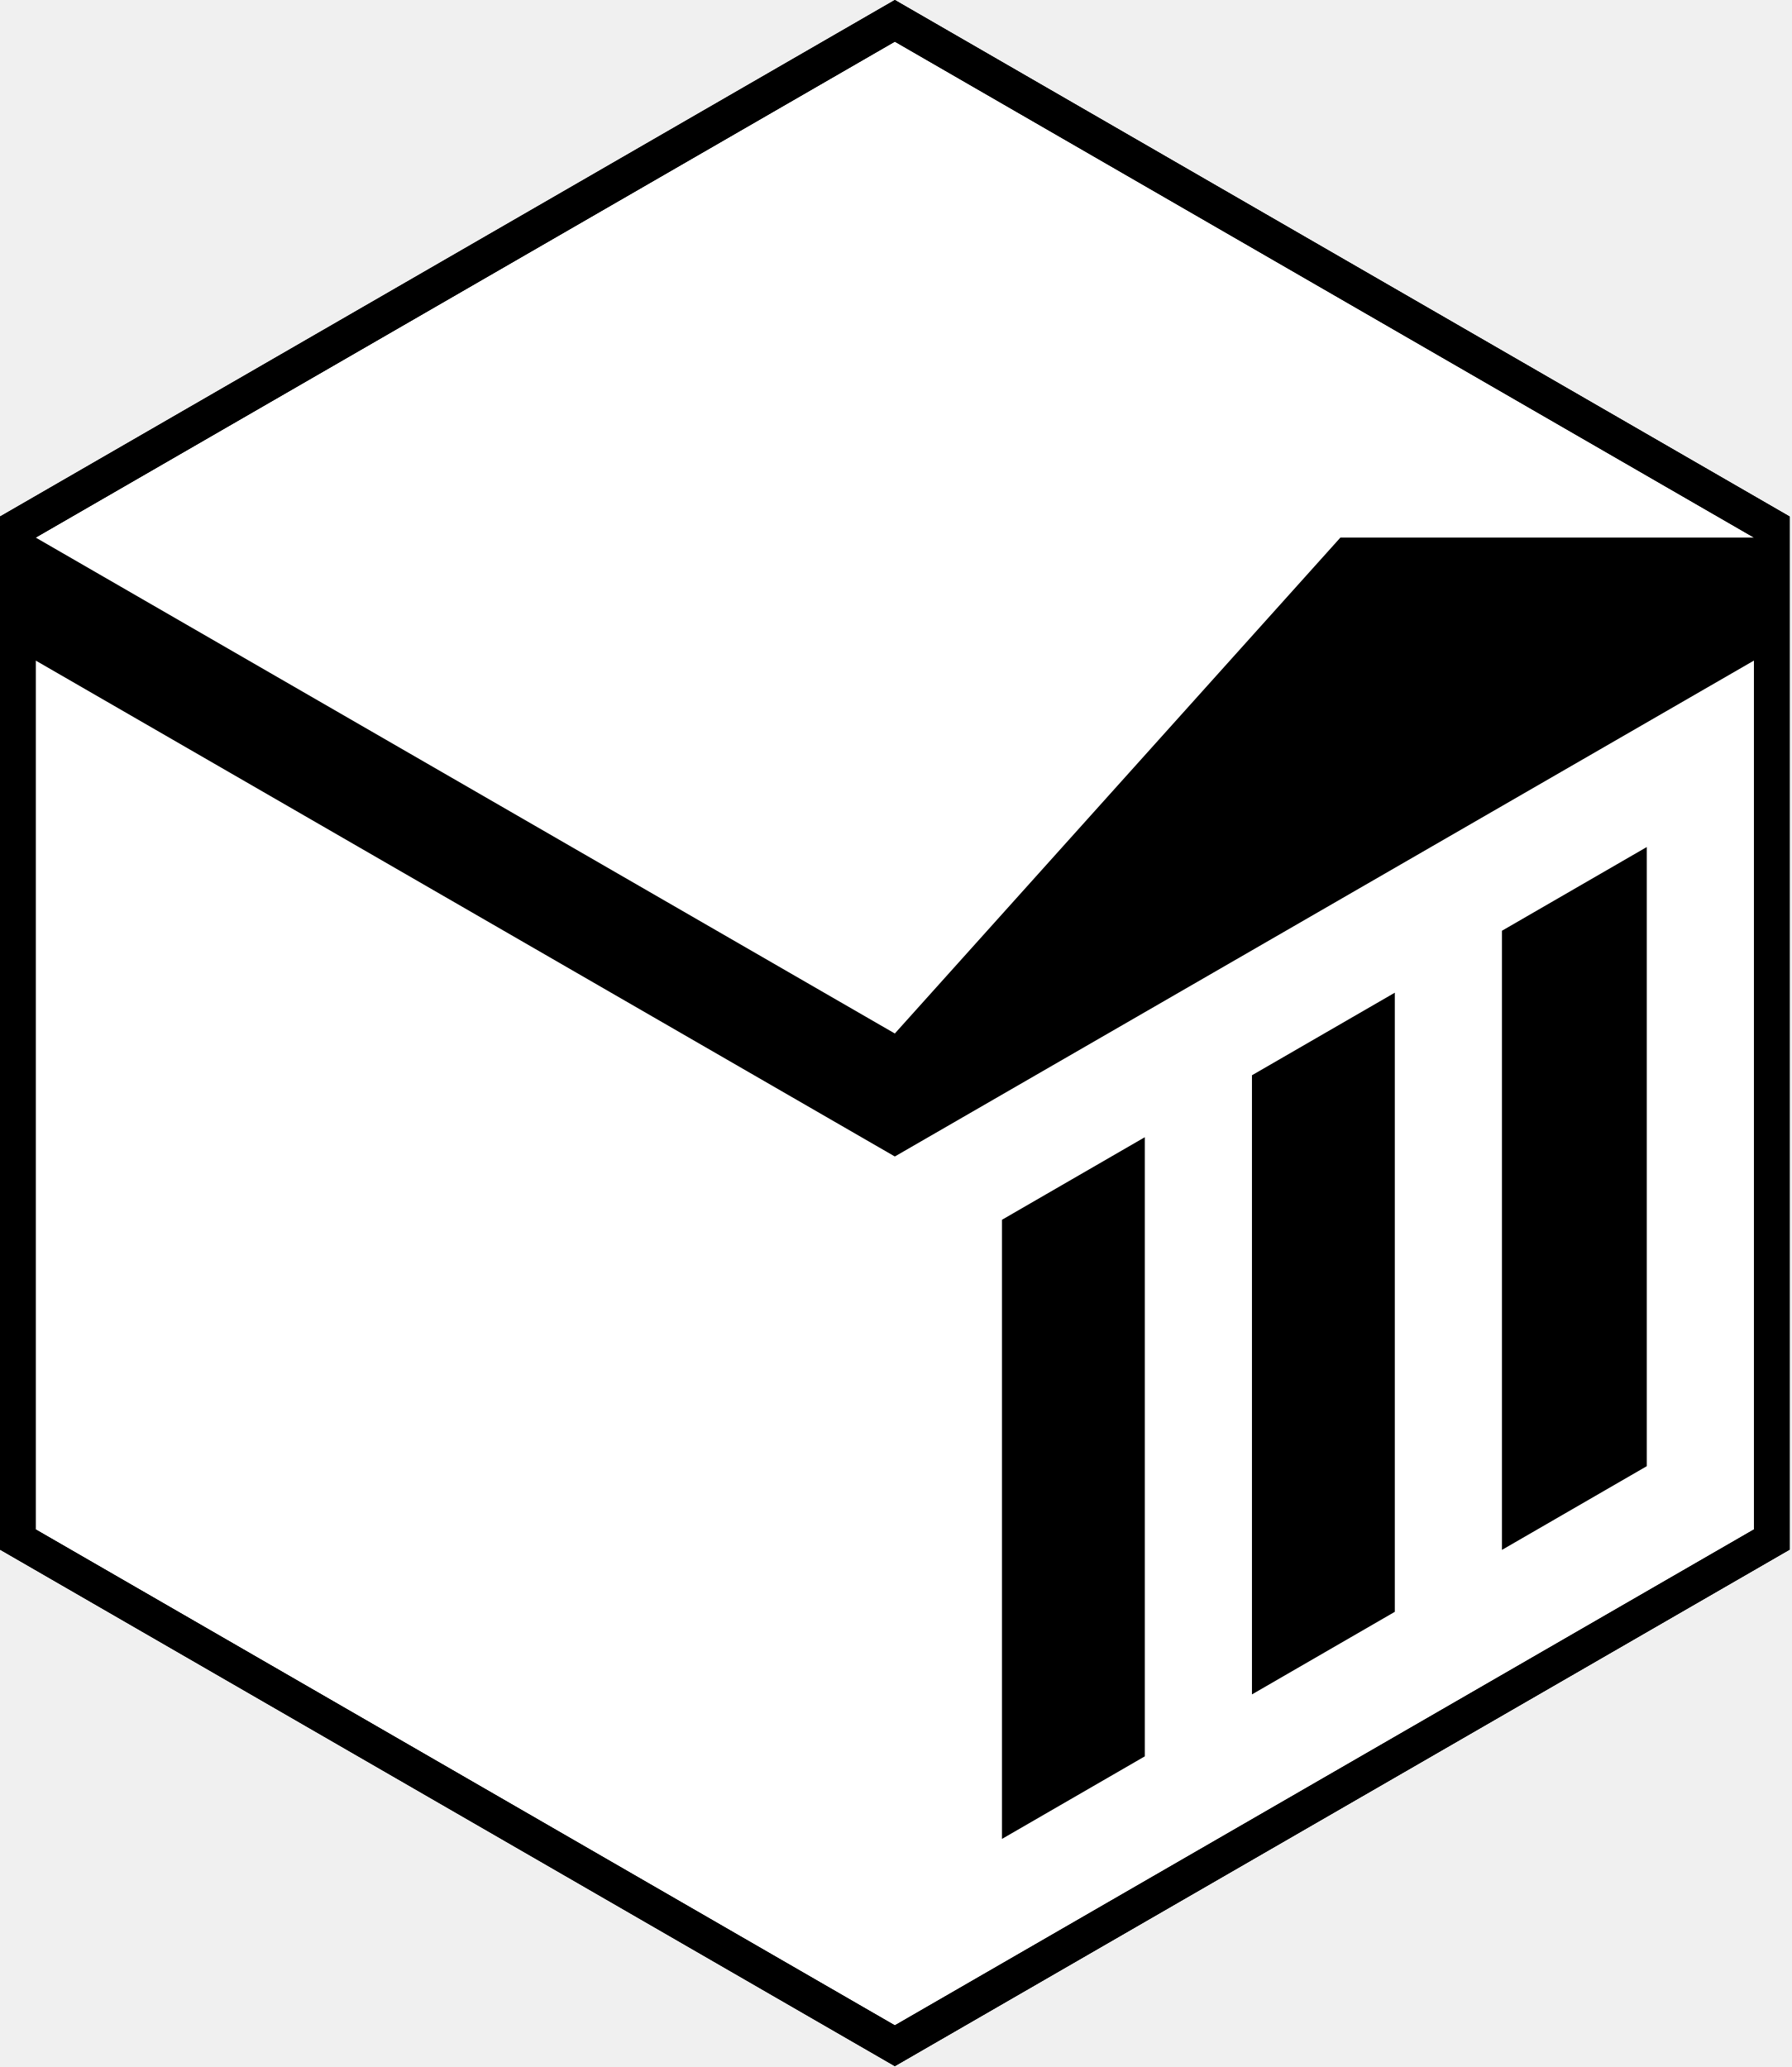
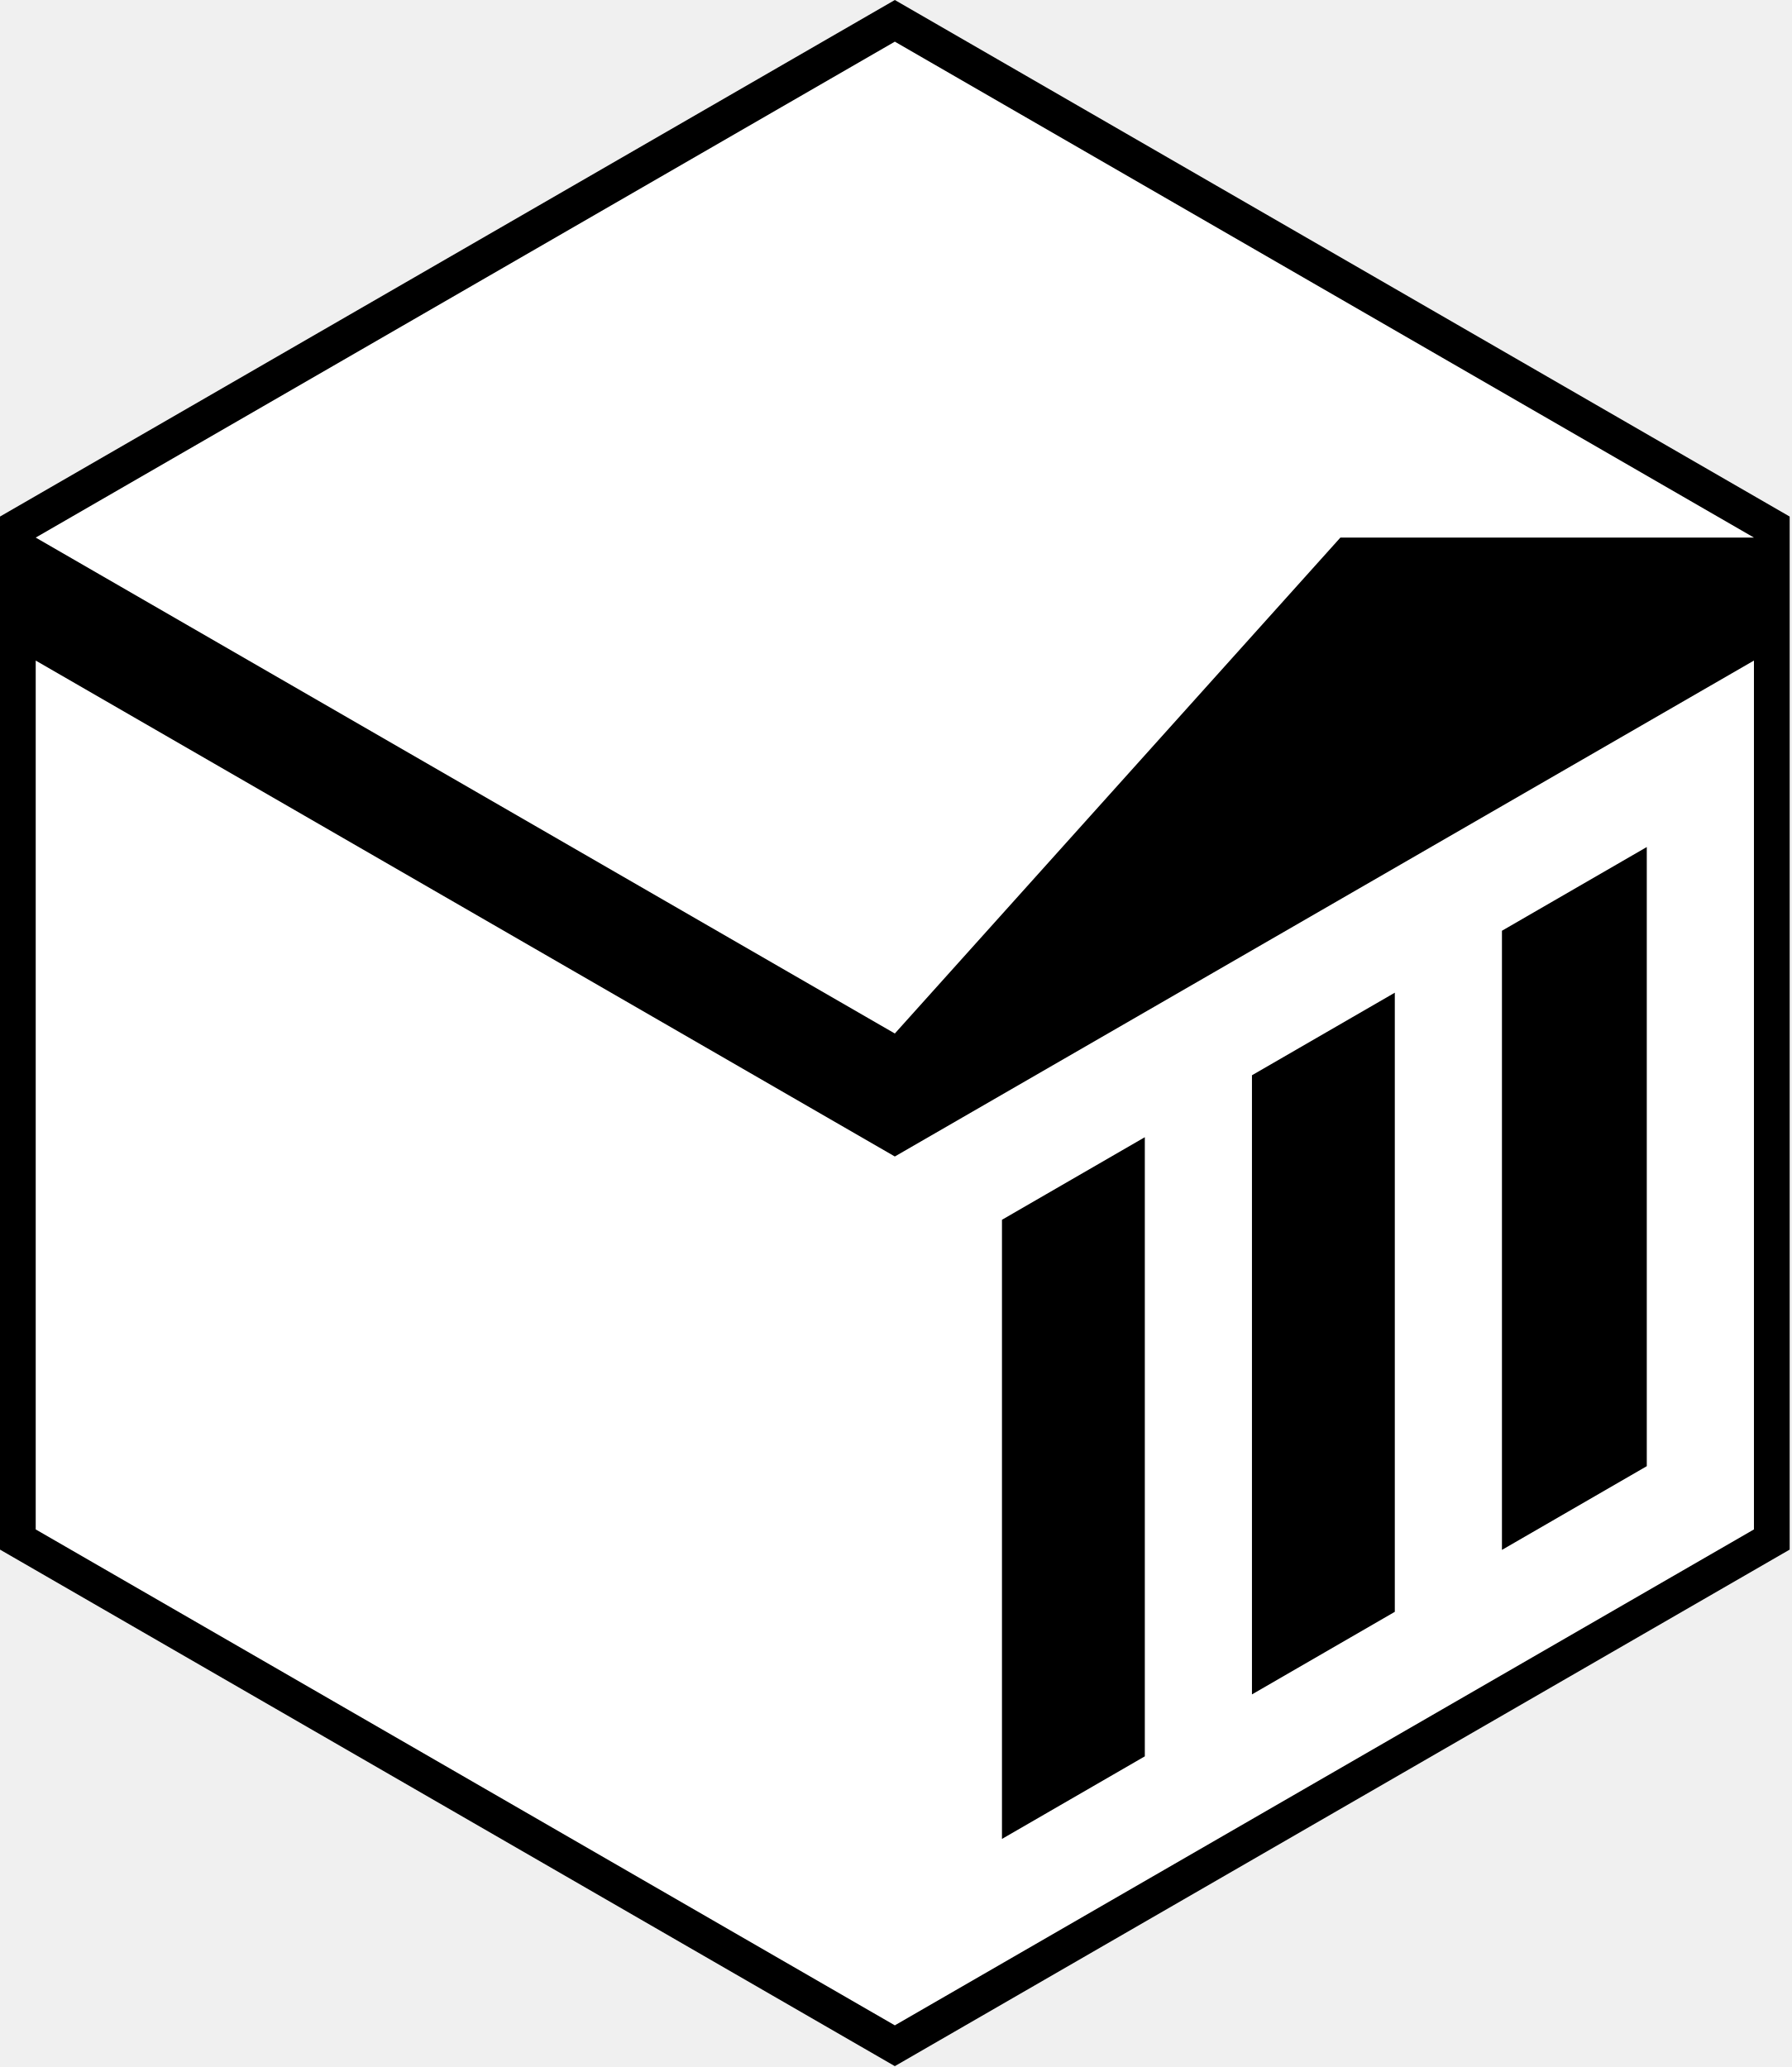
<svg xmlns="http://www.w3.org/2000/svg" width="903" height="1042" viewBox="0 0 903 1042" fill="none">
  <g id="mark">
-     <path id="Polygon" d="M451.015 0L902.03 260.394V781.181L451.015 1041.57L0 781.181V260.394L451.015 0Z" fill="black" />
-     <path id="Polygon_2" d="M451.013 21L884.025 271V771L451.013 1021L18 771V271L451.013 21Z" fill="white" />
-     <path id="Union" fill-rule="evenodd" clip-rule="evenodd" d="M451.015 0L902.03 260.394V781.181L451.015 1041.57L0 781.181V260.394L451.015 0ZM451.013 21L884.025 271H675.59L451.013 521L18 271L451.013 21ZM18 333V771L451.013 1021L884.025 771V333L451.013 583L18 333ZM757.013 781.321L830.013 739.115V427L757.013 469.206V781.321ZM631.013 854.171L703.013 812.543V500.428L631.013 542.056V854.171ZM505.013 927.02V614.905L577.013 573.277V885.393L505.013 927.02Z" fill="black" />
+     <path id="Polygon" d="M451.015 0L902.03 260.394V781.181L451.015 1041.57L0 781.181V260.394L451.015 0Z" fill="white" />
+     <g id="Union">
+       <path d="M757.013 781.321L830.013 739.115V427L757.013 469.206V781.321Z" fill="black" />
+       <path d="M703.013 812.543L631.013 854.171V542.056L703.013 500.428V812.543Z" fill="black" />
+       <path d="M505.013 927.021V614.905L577.013 573.277V885.393L505.013 927.021Z" fill="black" />
+       <path fill-rule="evenodd" clip-rule="evenodd" d="M451.015 0L902.03 260.394V781.181L451.015 1041.57L0 781.181V260.394L451.015 0ZM451.013 21L884.025 271H675.59L451.013 521L18 271L451.013 21ZM18 333L18 771L451.013 1021L884.025 771L884.025 333L451.013 583L18 333Z" fill="black" />
+     </g>
  </g>
</svg>
